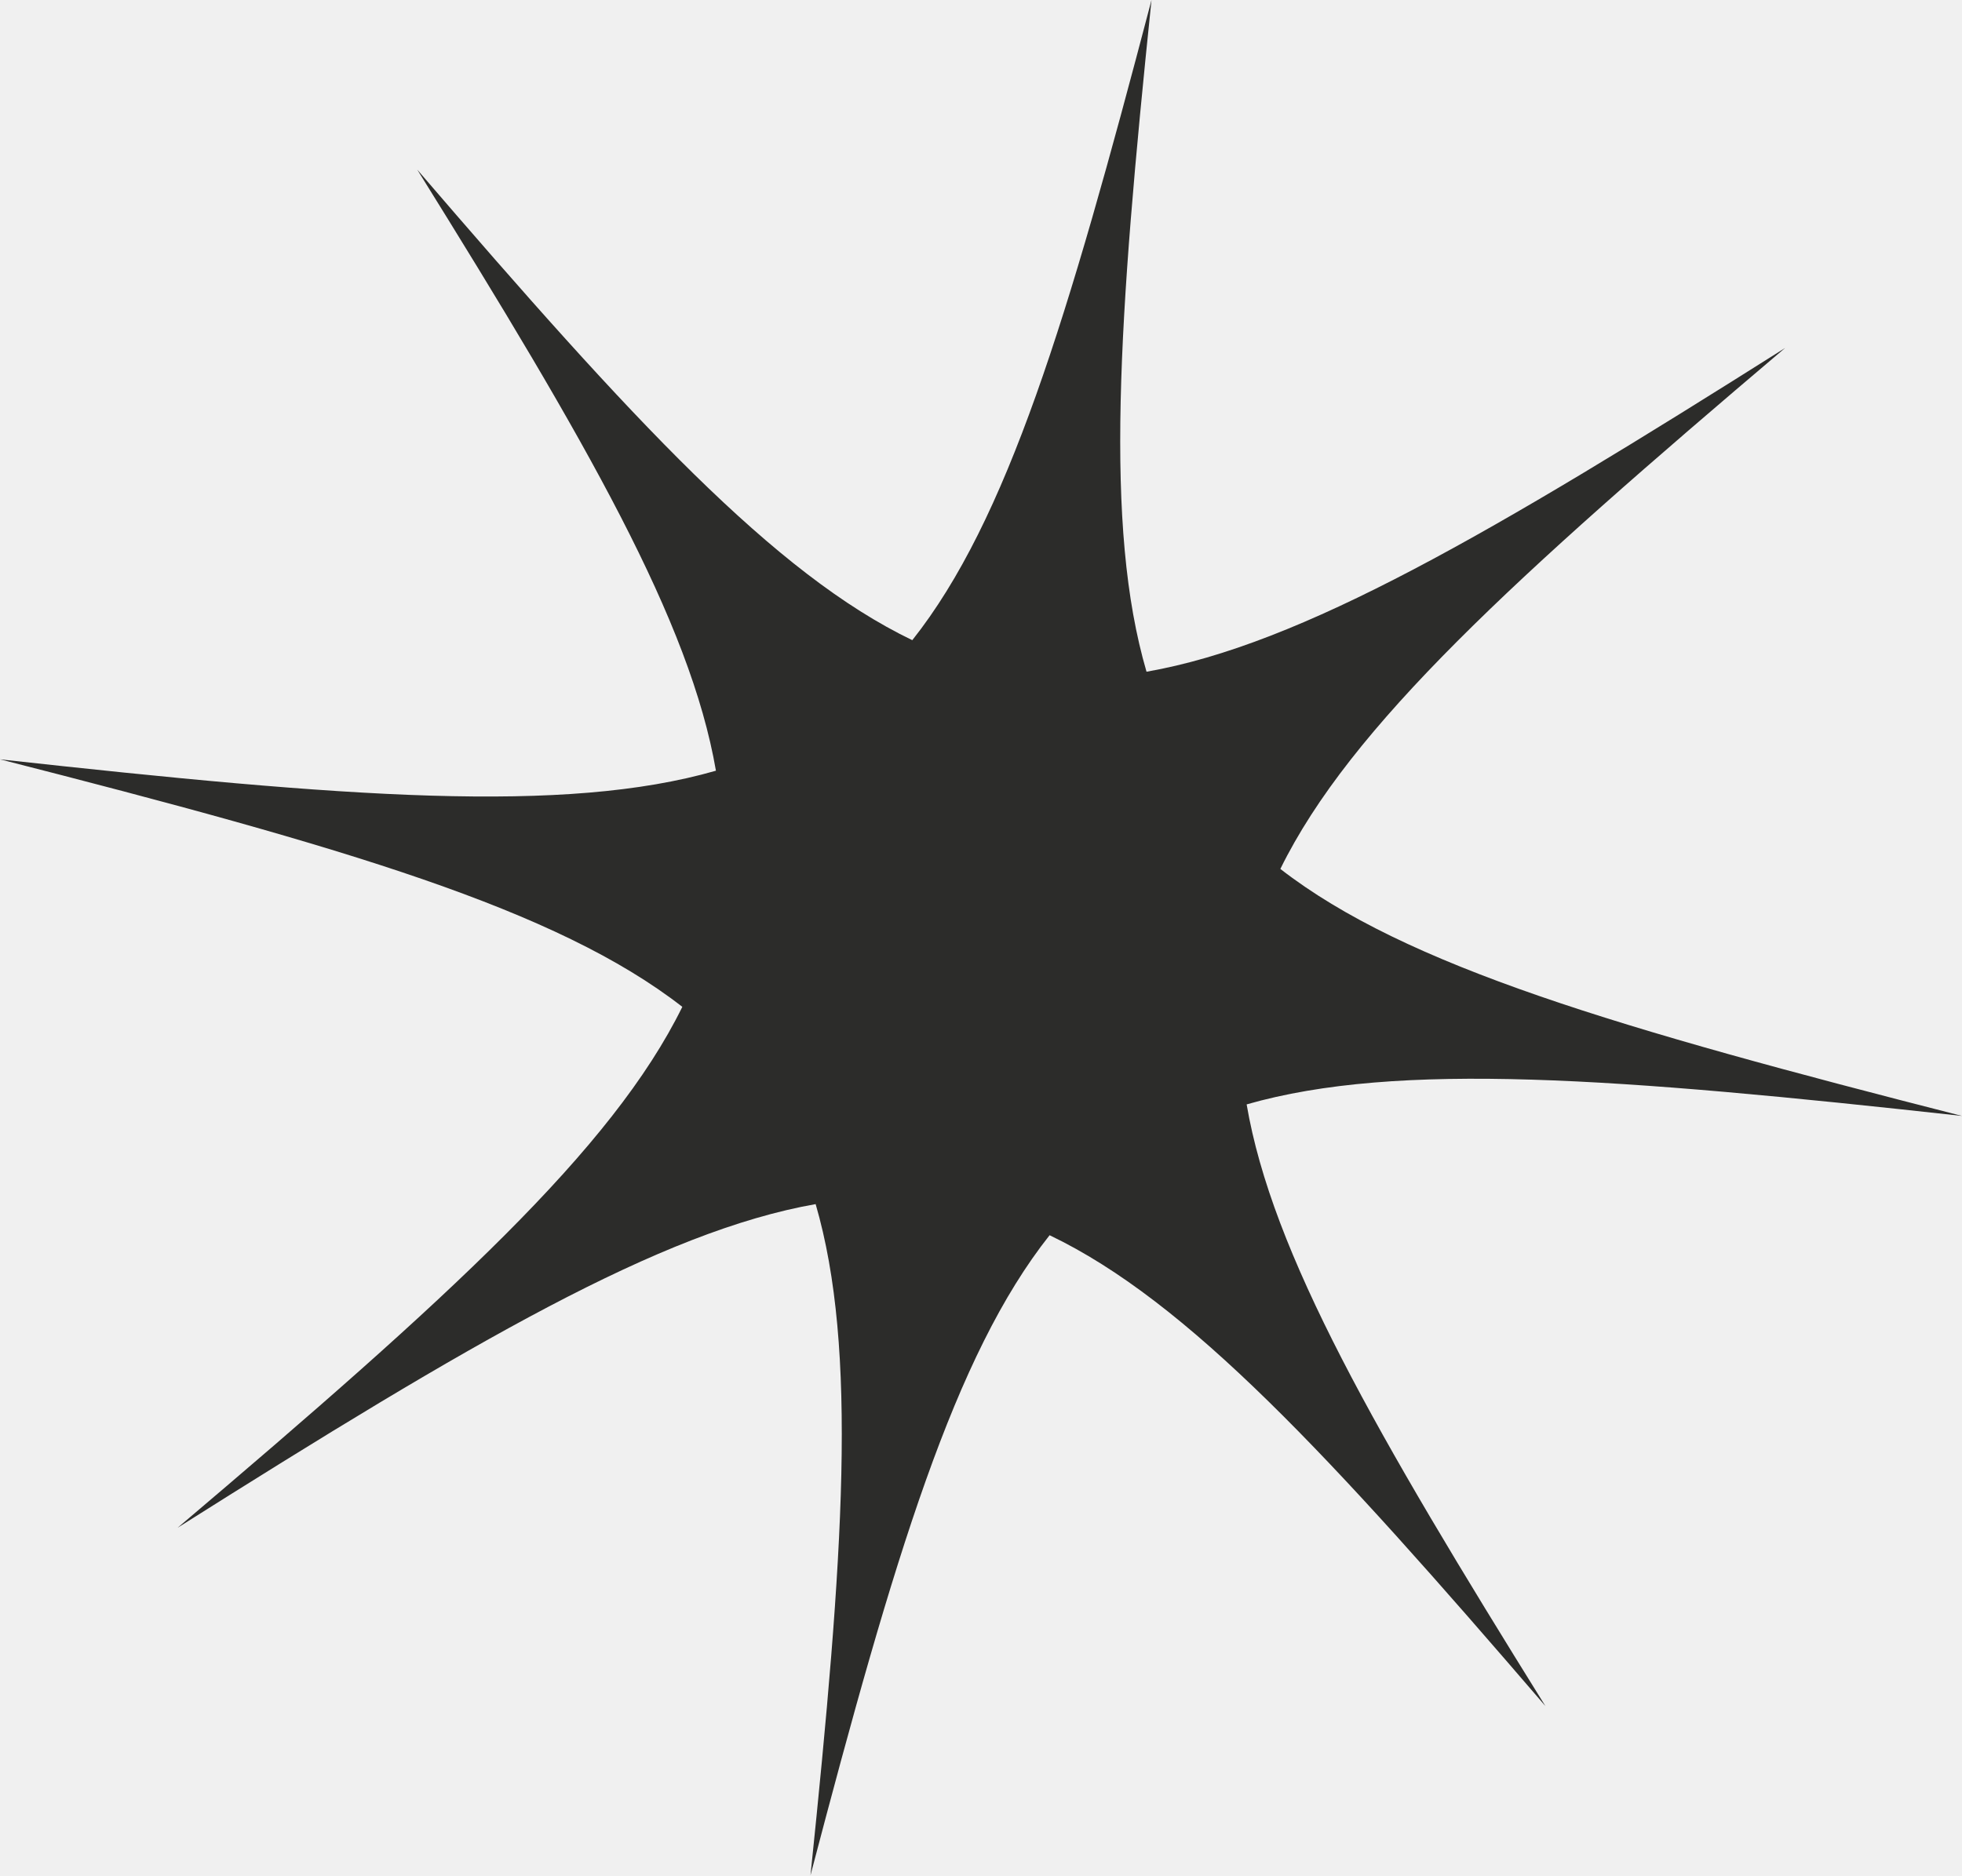
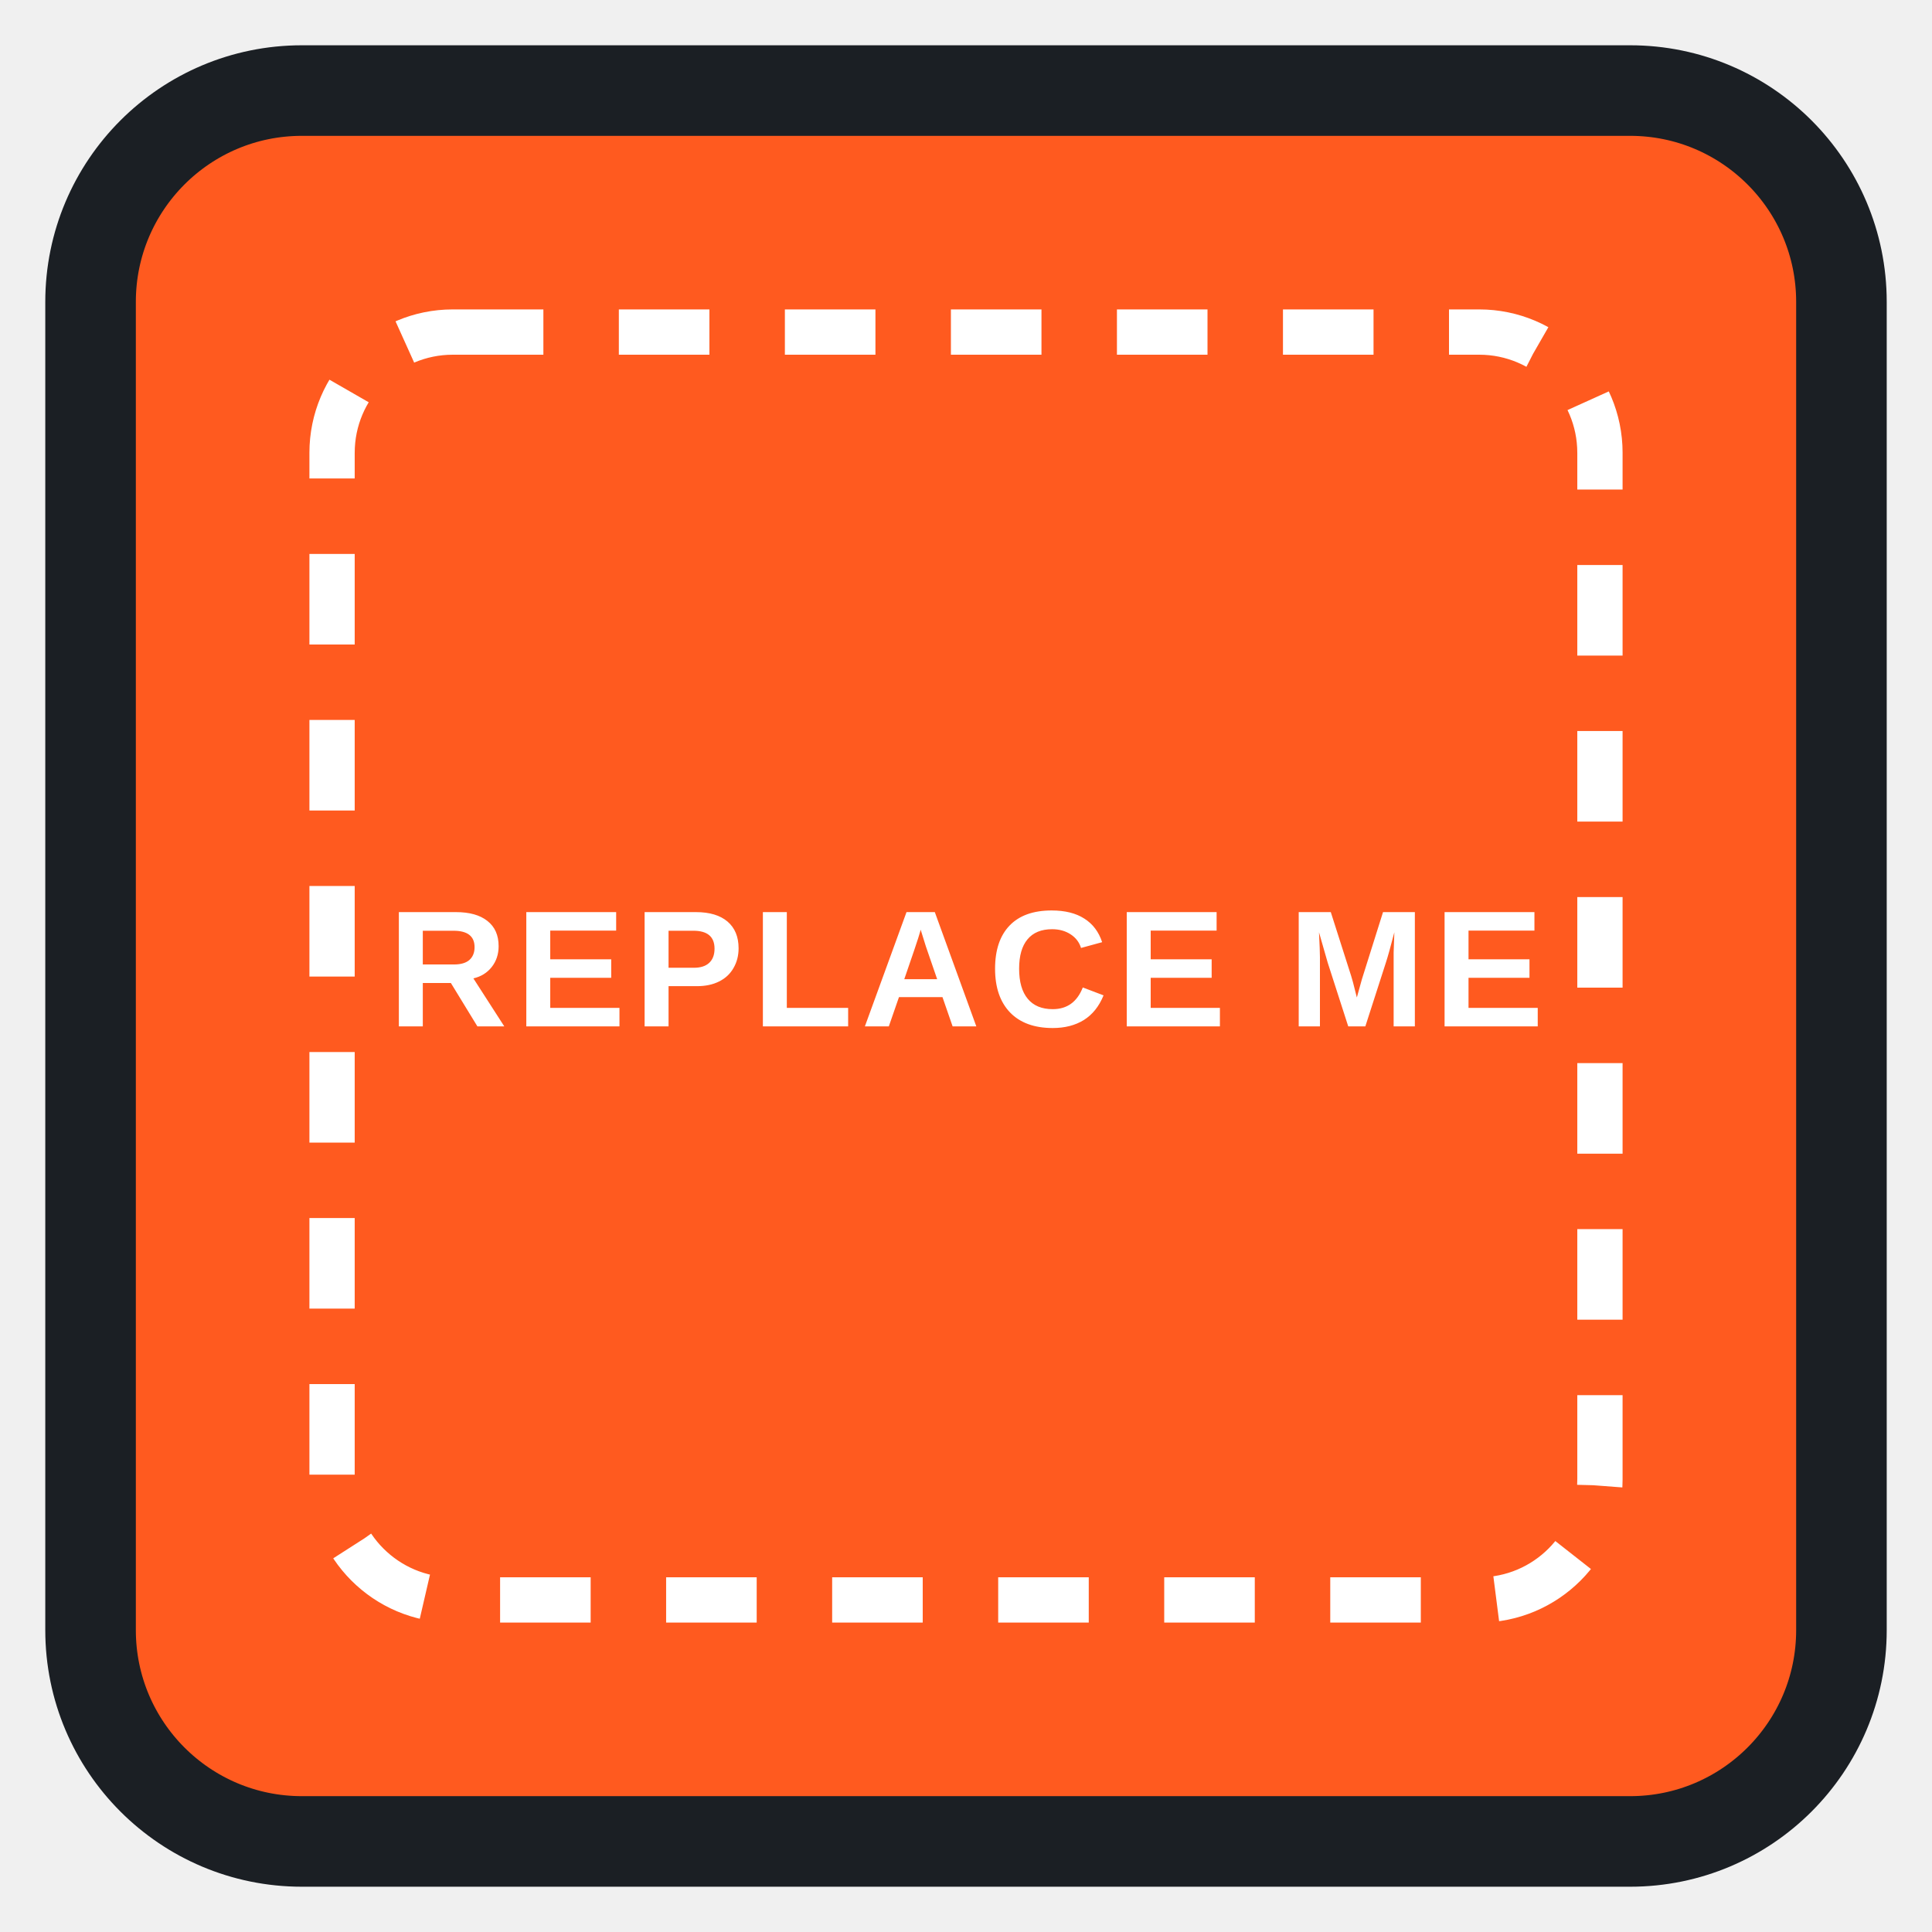
- <svg xmlns="http://www.w3.org/2000/svg" viewBox="65.62 68.752 326.868 312.495" fill="#2C2C2A">
-   <path d="M363.016,126.741L363.016,126.741c-49,30.938-80.537,49.425-106.386,53.948c-7.069-24.185-4.695-58.59,0.83-111.937c-13.971,53.275-24.017,86.695-39.851,106.678c-22.963-11.048-46.62-36.682-82.476-78.408c28.295,45.473,45.492,75.342,49.761,100.16c-25.218,7.258-61.668,4.454-119.274-1.895c57.386,14.647,92.789,24.982,113.674,41.246c-11.668,23.749-38.958,48.537-84.088,86.806c48.945-30.904,80.467-49.384,106.3-53.934c7.035,24.18,4.66,58.565-0.858,111.842c13.966-53.257,24.01-86.673,39.835-106.658c23.004,11.014,46.683,36.663,82.606,78.468c-28.337-45.54-45.542-75.43-49.779-100.269c25.215-7.223,61.646-4.417,119.178,1.924c-57.285-14.621-92.663-24.947-113.562-41.161C290.592,189.802,317.882,165.012,363.016,126.741z" />
+ <svg xmlns="http://www.w3.org/2000/svg" viewBox="0 0 256 256" role="img" aria-label="NX logo placeholder">
+   <rect x="12" y="12" width="232" height="232" rx="28" fill="#FF5A1F" stroke="#1B1F24" stroke-width="12" />
+   <rect x="44" y="44" width="168" height="168" rx="16" fill="none" stroke="#FFFFFF" stroke-width="6" stroke-dasharray="12 10" />
+   <text x="128" y="136" text-anchor="middle" font-family="Arial, Helvetica, sans-serif" font-size="22" font-weight="700" fill="#FFFFFF" letter-spacing="1">REPLACE ME</text>
</svg>
